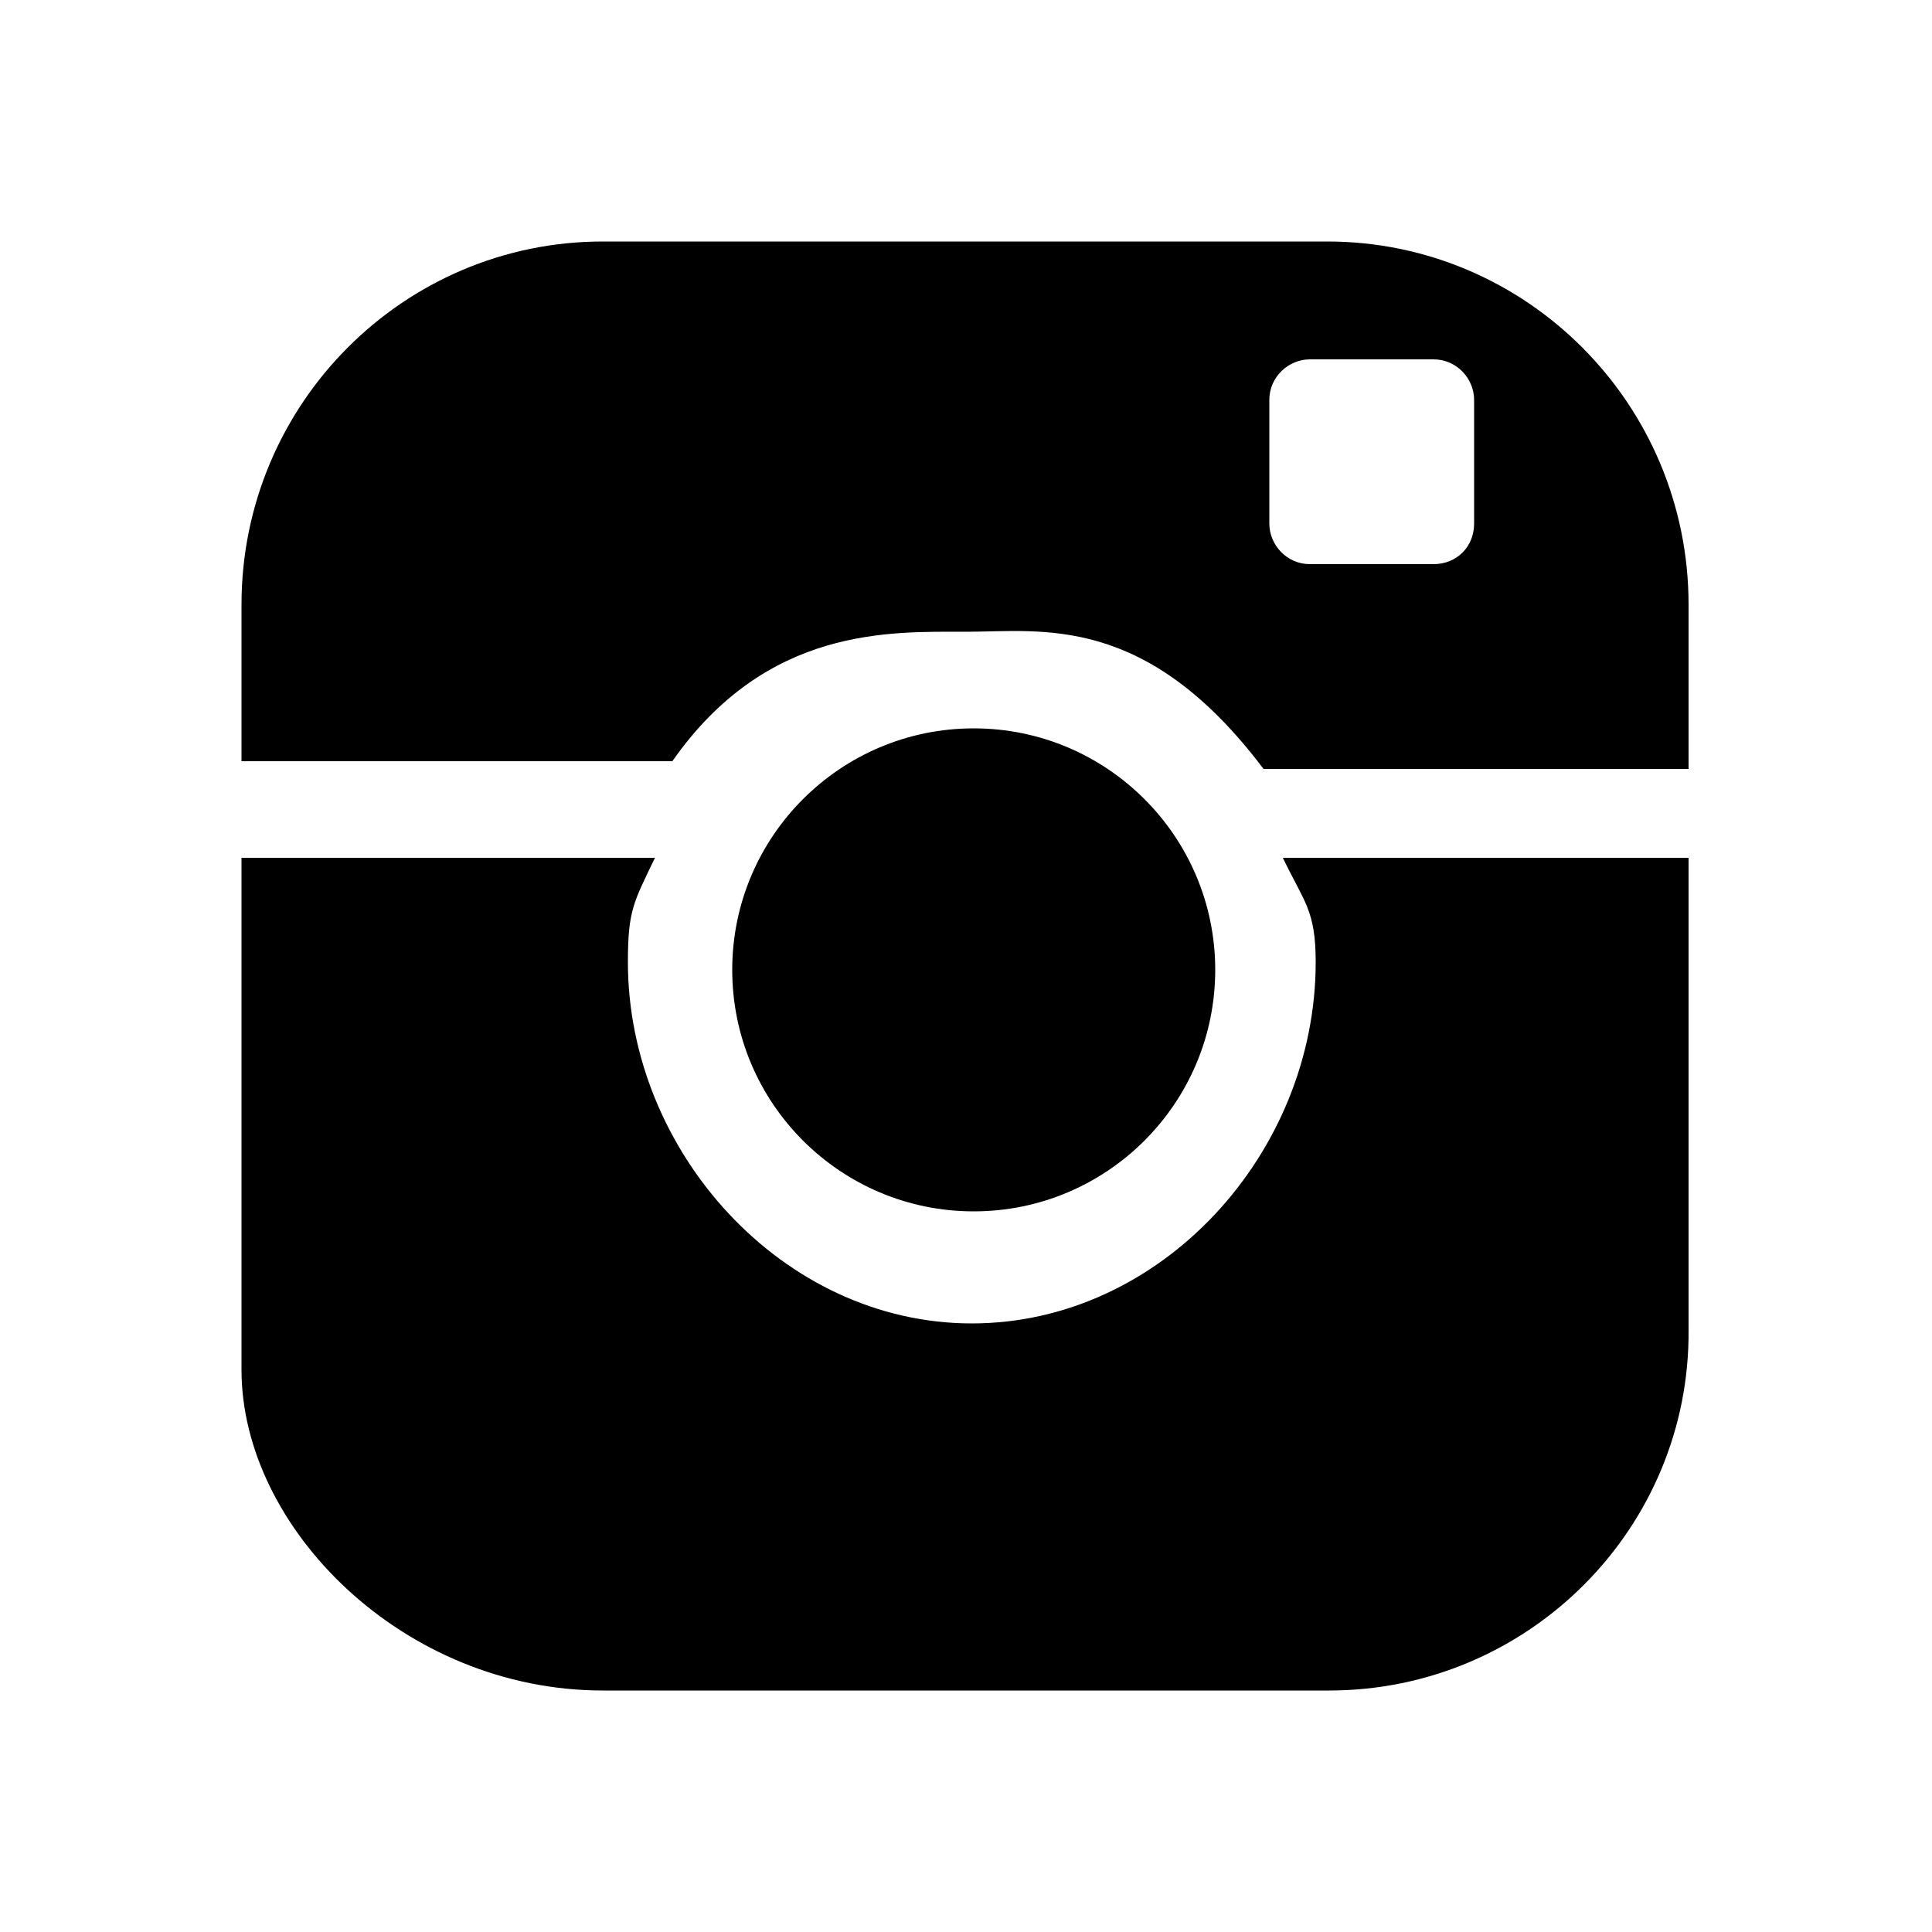
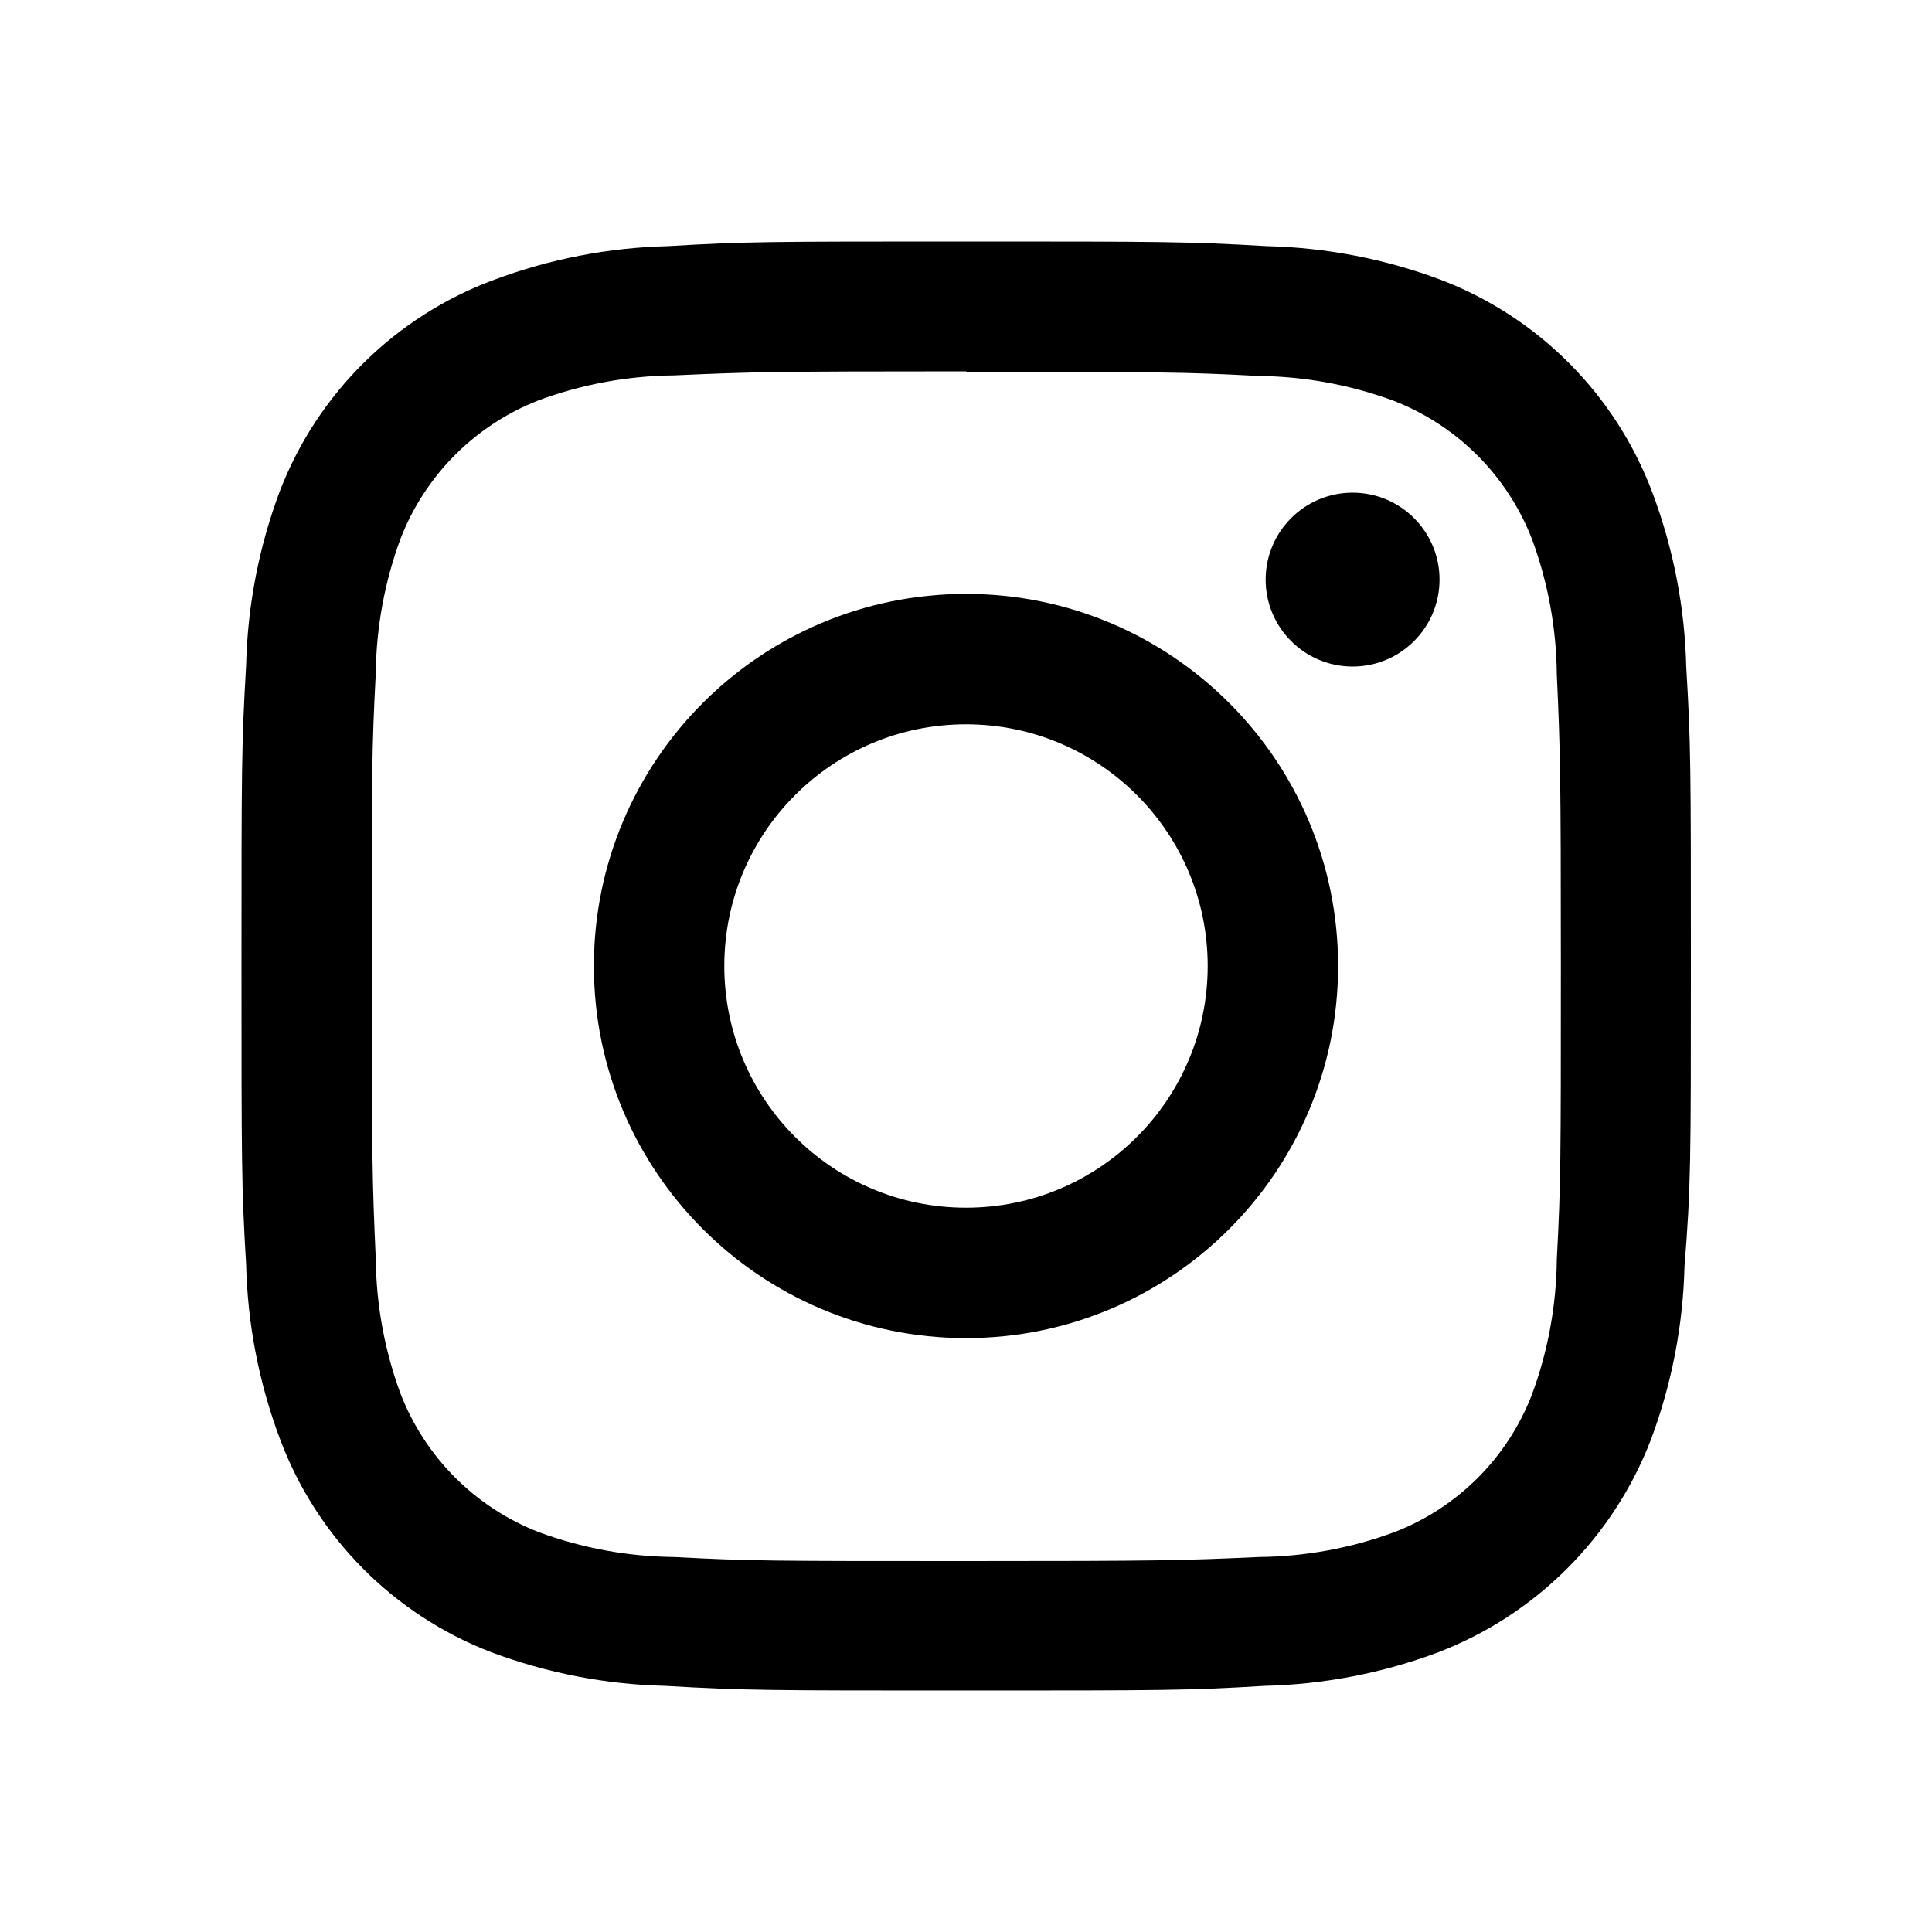
- <svg xmlns="http://www.w3.org/2000/svg" viewBox="0 0 100 100" width="100" height="100">
-   <path d="M50.4 62.7c-6.9 0-12.5-5.6-12.5-12.5s5.6-12.5 12.5-12.5 12.5 5.6 12.5 12.5-5.6 12.5-12.5 12.5zm15-22.9c-6.1-8.1-11.5-7.1-15.4-7.1s-10.3-.3-15.2 6.7H12.5v-8.1c0-10.4 8.4-18.8 18.7-18.8h37.5c10.3 0 18.7 8.4 18.7 18.8v8.5h-22zm10.9-19.1c0-1.1-.9-2.1-2.1-2.1h-6.4c-1.1 0-2.1.9-2.1 2.1v6.4c0 1.1.9 2.1 2.1 2.1h6.4c1.2 0 2.1-.9 2.1-2.1v-6.4zm-7.5 66.8H31.2c-10.3 0-18.7-8.4-18.7-16.6V44.4h21.4c-1.1 2.3-1.4 2.7-1.4 5.4 0 9.8 8 18.7 17.8 18.7s17.8-8.8 17.8-18.7c0-2.7-.6-3.1-1.7-5.4h21v24.4c.1 10.3-8.3 18.7-18.6 18.7z" />
+ <svg xmlns="http://www.w3.org/2000/svg" data-name="Layer 1" viewBox="0 0 100 100" width="100" height="100">
+   <path d="M50 19.25c10 0 11.19 0 15.15.21a20.76 20.76 0 0 1 7 1.29 12.55 12.55 0 0 1 7.14 7.14 20.76 20.76 0 0 1 1.29 7c.18 4 .21 5.13.21 15.15s0 11.19-.21 15.15a20.76 20.76 0 0 1-1.29 7 12.42 12.42 0 0 1-7.11 7.11 20.76 20.76 0 0 1-7 1.29c-4 .18-5.13.21-15.15.21s-11.19 0-15.15-.21a20.76 20.76 0 0 1-7-1.29 12.55 12.55 0 0 1-7.14-7.14 20.76 20.76 0 0 1-1.29-7c-.18-4-.21-5.13-.21-15.15s0-11.19.21-15.15a20.76 20.76 0 0 1 1.29-7 12.55 12.55 0 0 1 7.14-7.14 20.76 20.76 0 0 1 7-1.29c4-.18 5.13-.21 15.15-.21m0-6.72c-10.17 0-11.46 0-15.45.24a27.54 27.54 0 0 0-9 1.74 18.92 18.92 0 0 0-11.1 10.95 27.51 27.51 0 0 0-1.74 9c-.24 4.11-.24 5.4-.24 15.57s0 11.46.24 15.45a27.51 27.51 0 0 0 1.74 9 18.92 18.92 0 0 0 10.95 11.07 27.54 27.54 0 0 0 9 1.74c4.11.24 5.4.24 15.57.24s11.46 0 15.45-.24a27.54 27.54 0 0 0 9-1.74 19.17 19.17 0 0 0 11-11 27.51 27.51 0 0 0 1.74-9c.33-4.08.33-5.37.33-15.54s0-11.46-.24-15.45a27.51 27.51 0 0 0-1.74-9 18.92 18.92 0 0 0-10.97-11.05 27.54 27.54 0 0 0-9-1.74c-4.11-.24-5.4-.24-15.57-.24" />
+   <path d="M50 30.74A19.26 19.26 0 1 0 69.26 50 19.26 19.26 0 0 0 50 30.74m0 31.77A12.51 12.51 0 1 1 62.51 50 12.51 12.51 0 0 1 50 62.51M74.51 30a4.5 4.5 0 1 1-4.5-4.5 4.5 4.5 0 0 1 4.5 4.5" />
</svg>
